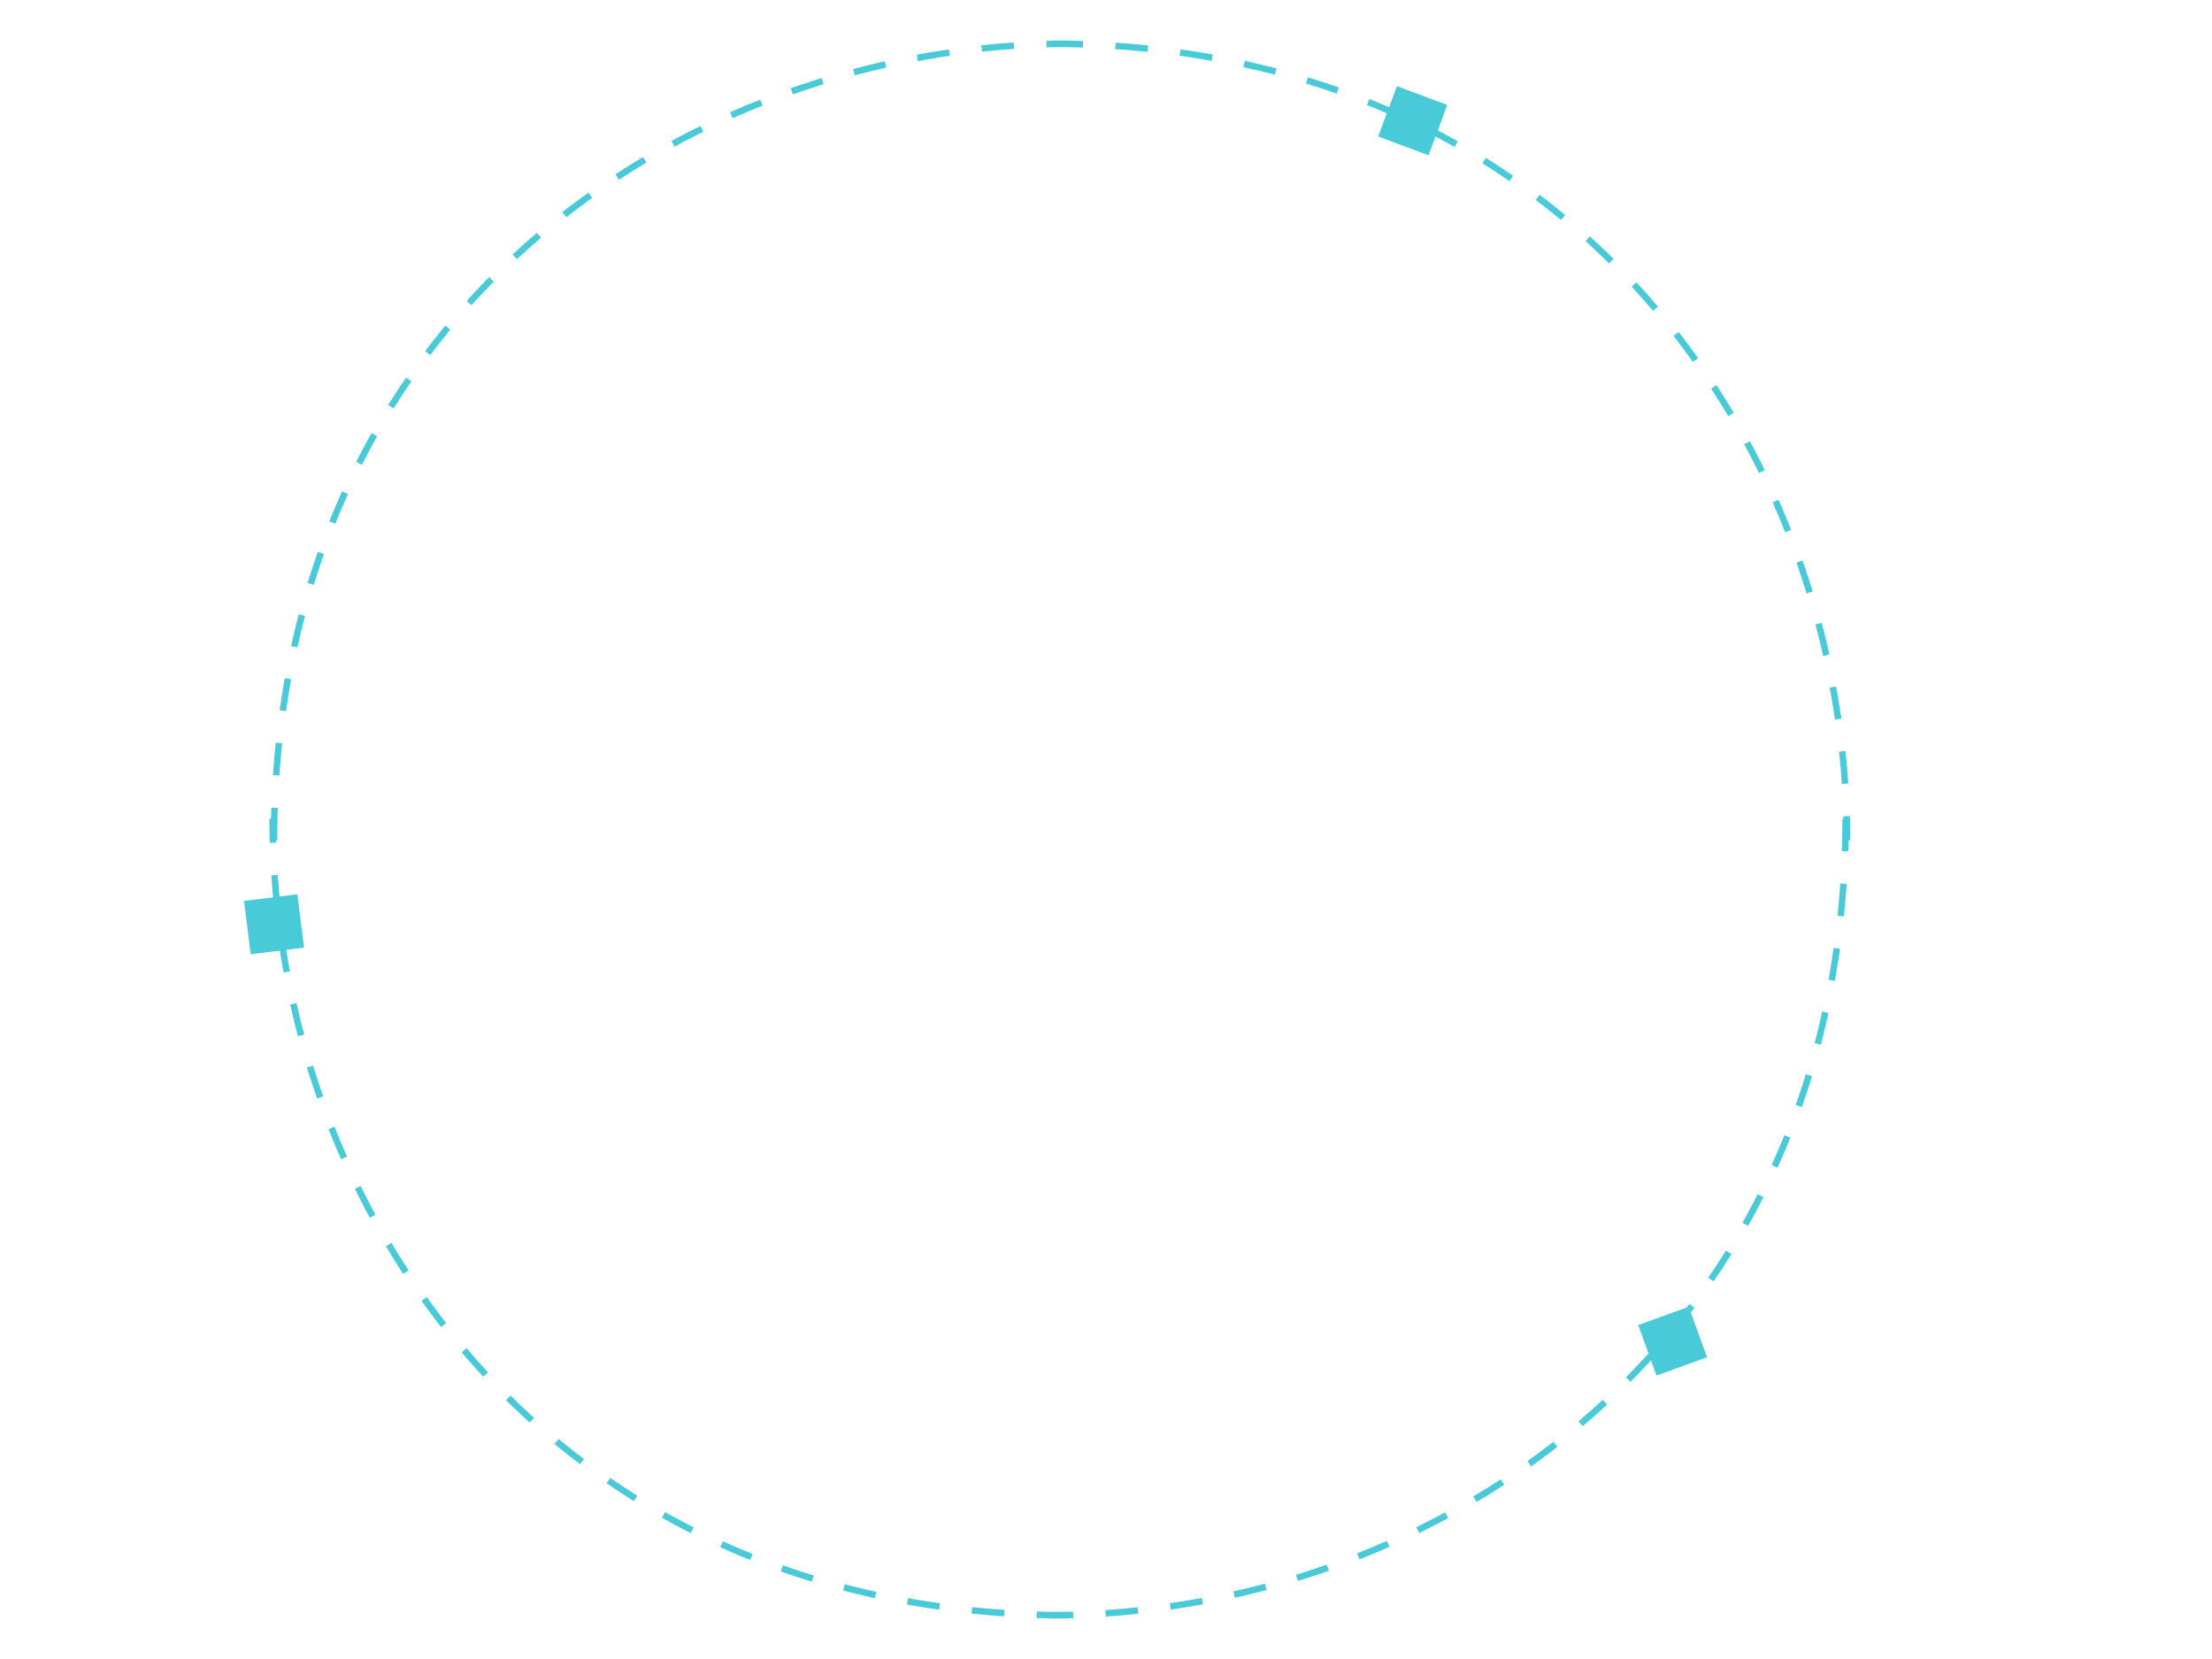
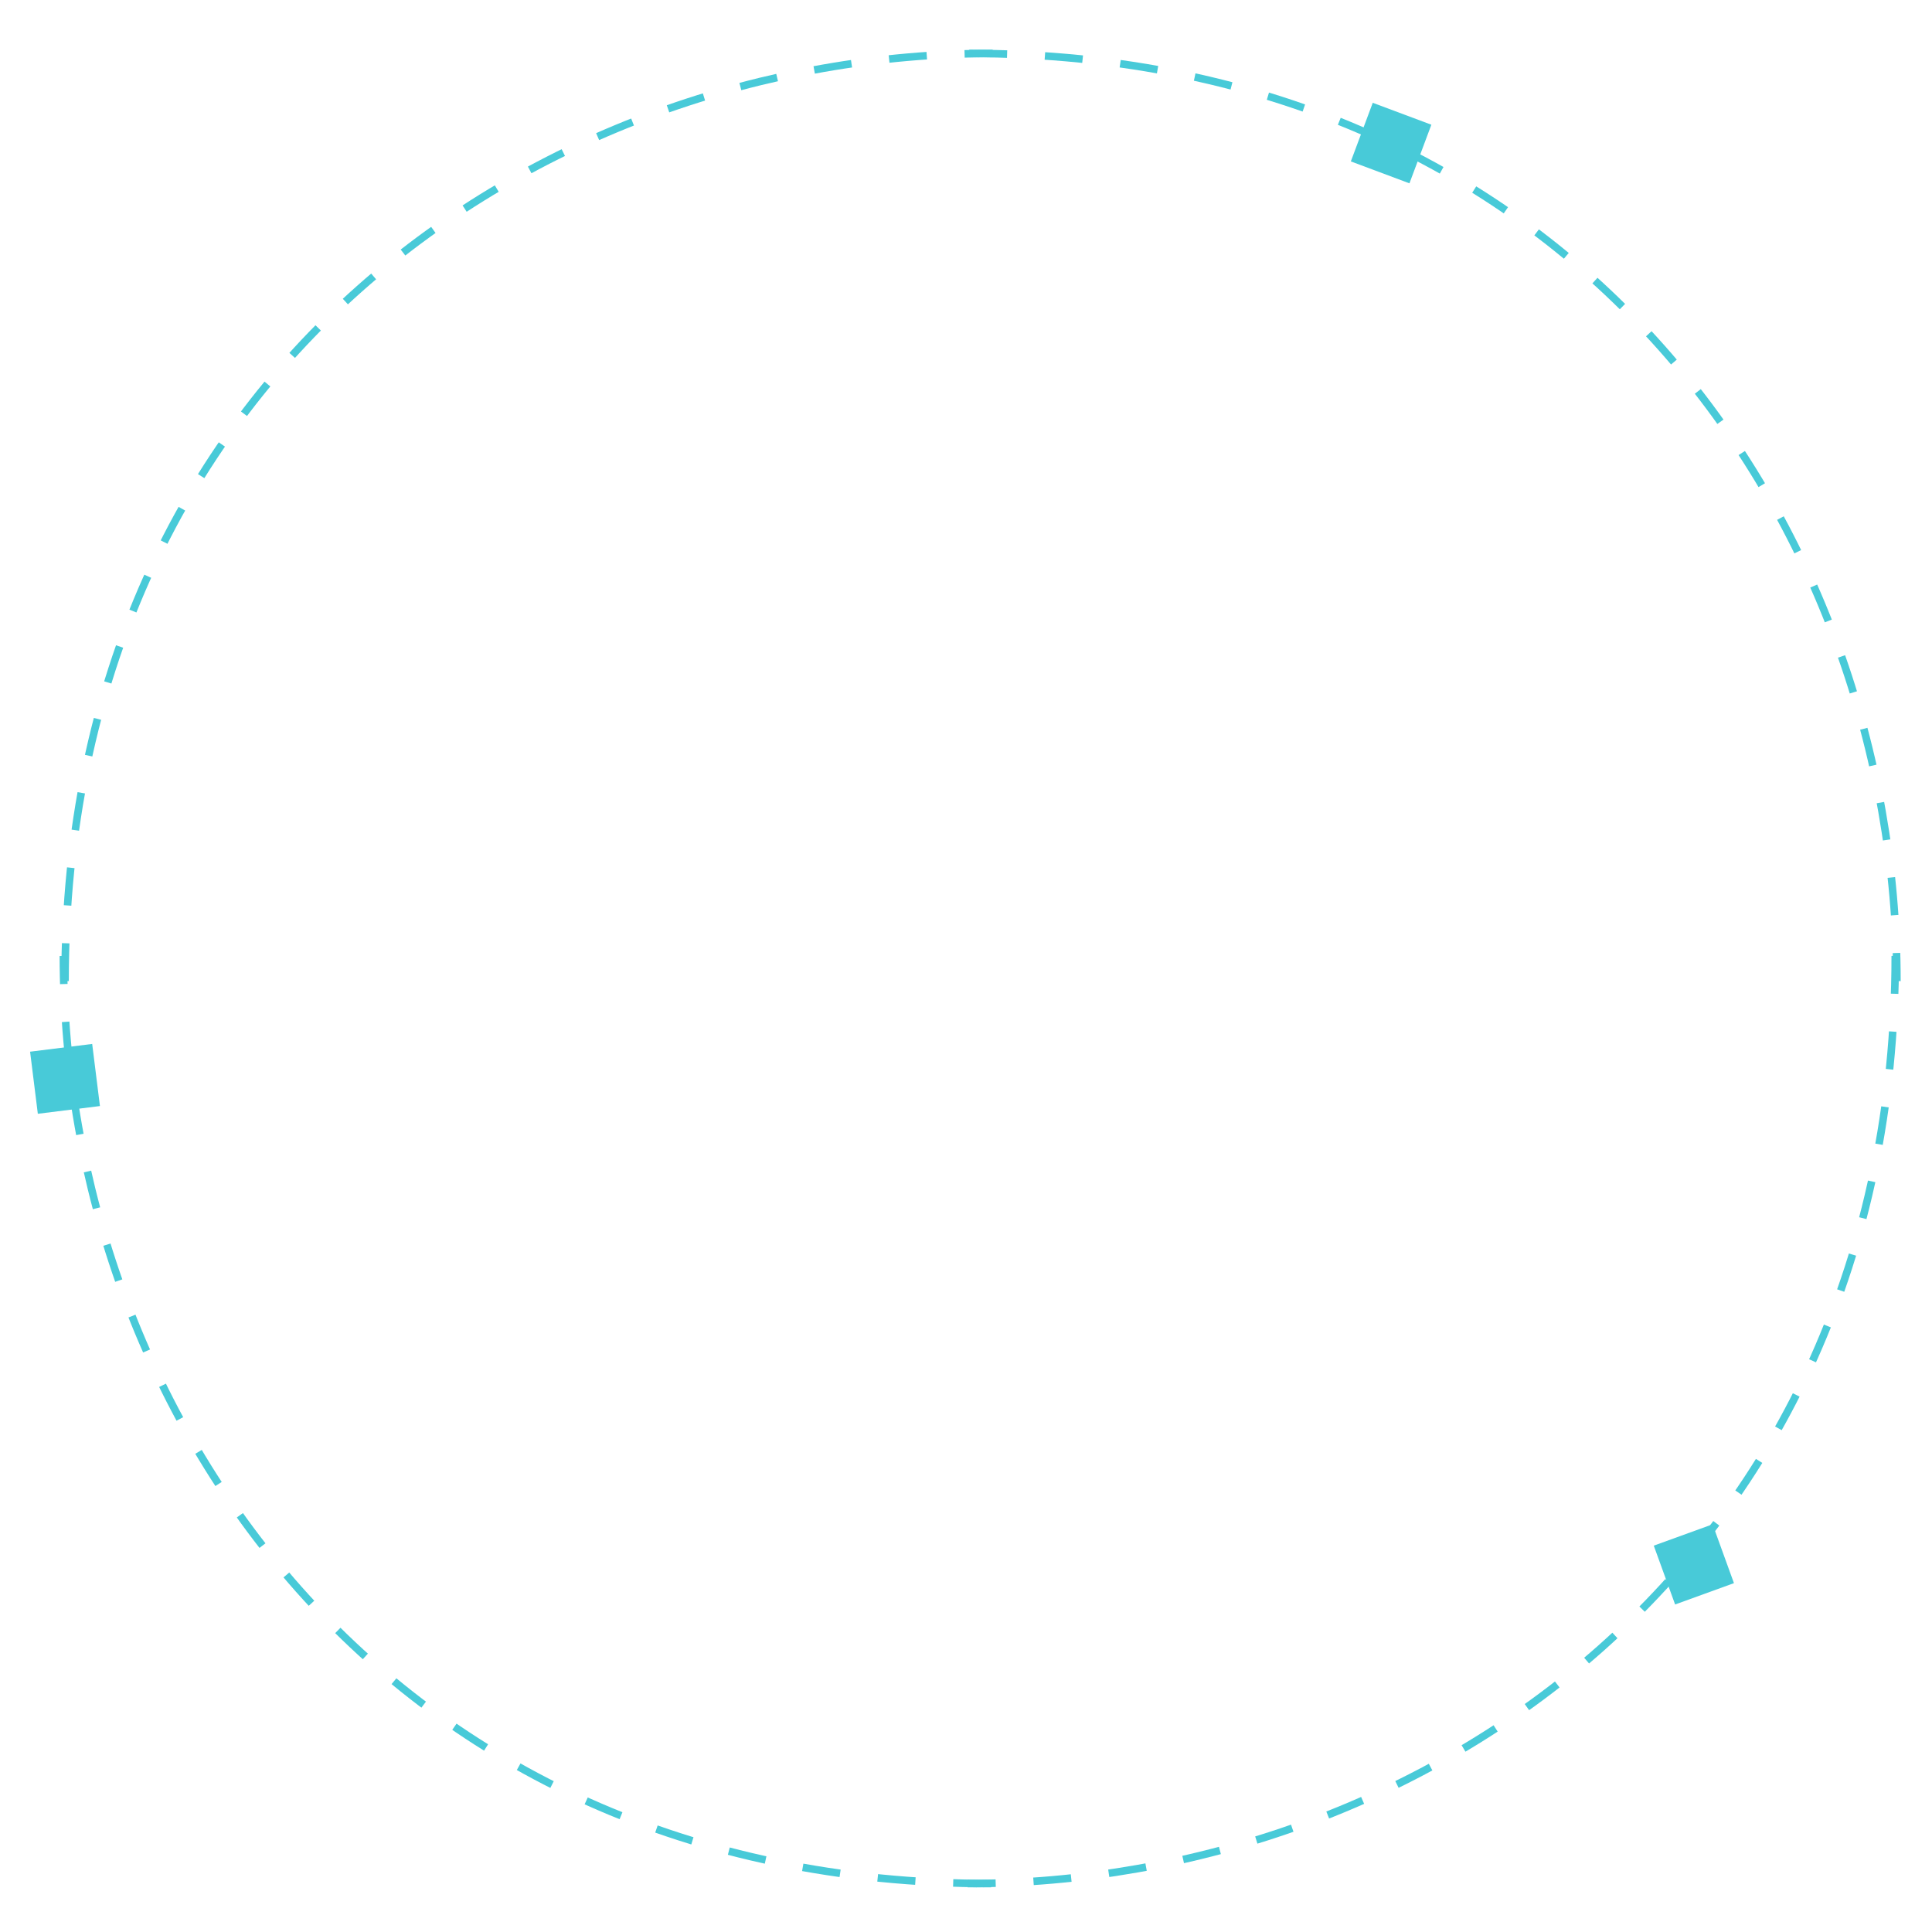
- <svg xmlns="http://www.w3.org/2000/svg" version="1.1" id="Layer_1" x="0px" y="0px" width="1024px" height="768px" viewBox="0 0 1024 768" enable-background="new 0 0 1024 768" xml:space="preserve">
+ <svg xmlns="http://www.w3.org/2000/svg" version="1.1" id="Layer_1" x="0px" y="0px" width="768px" height="768px" viewBox="0 0 768 768" enable-background="new 0 0 768 768" xml:space="preserve">
  <g>
    <g>
-       <path fill="none" stroke="#48CAD8" stroke-width="3" stroke-miterlimit="10" stroke-dasharray="15.046,15.046" d="M126.857,389    c0-242.16,189.098-368.755,368.754-368.755" />
-       <path fill="none" stroke="#48CAD8" stroke-width="3" stroke-miterlimit="10" stroke-dasharray="15.046,15.046" d="M486.295,20.245    c242.16,0,368.756,189.098,368.756,368.752" />
+       <g>
+         <path fill="none" stroke="#48CAD8" stroke-width="3" stroke-miterlimit="10" stroke-dasharray="15.046,15.046" d="M25.857,390     c0-242.16,189.098-368.755,368.754-368.755" />
+         <path fill="none" stroke="#48CAD8" stroke-width="3" stroke-miterlimit="10" stroke-dasharray="15.046,15.046" d="     M385.295,21.245c242.16,0,368.756,189.098,368.756,368.751" />
+       </g>
+       <g>
+         <path fill="none" stroke="#48CAD8" stroke-width="3" stroke-miterlimit="10" stroke-dasharray="15.046,15.046" d="M753.392,380     c0,242.156-189.098,368.755-368.754,368.755" />
+         <path fill="none" stroke="#48CAD8" stroke-width="3" stroke-miterlimit="10" stroke-dasharray="15.046,15.046" d="     M393.954,748.755c-242.16,0-368.756-189.102-368.756-368.755" />
+       </g>
    </g>
-     <g>
-       <path fill="none" stroke="#48CAD8" stroke-width="3" stroke-miterlimit="10" stroke-dasharray="15.046,15.046" d="M854.392,379    c0,242.157-189.098,368.755-368.754,368.755" />
-       <path fill="none" stroke="#48CAD8" stroke-width="3" stroke-miterlimit="10" stroke-dasharray="15.046,15.046" d="    M494.954,747.755c-242.16,0-368.756-189.101-368.756-368.755" />
-     </g>
+     <rect x="540.559" y="44.449" transform="matrix(0.9366 0.3503 -0.3503 0.9366 54.9741 -190.1249)" fill="#48CAD8" width="24.876" height="24.876" />
+     <rect x="13.414" y="416.434" transform="matrix(0.9923 -0.1237 0.1237 0.9923 -52.8638 6.494)" fill="#48CAD8" width="24.879" height="24.877" />
+     <rect x="660.867" y="609.419" transform="matrix(0.9401 -0.341 0.341 0.9401 -171.694 266.8605)" fill="#48CAD8" width="24.879" height="24.879" />
  </g>
-   <rect x="641.545" y="43.423" transform="matrix(-0.9366 -0.3503 0.3503 -0.9366 1246.95 337.2979)" fill="#48CAD8" width="24.878" height="24.877" />
-   <rect x="114.418" y="415.424" transform="matrix(-0.9923 0.1237 -0.1237 -0.9923 305.6607 836.7482)" fill="#48CAD8" width="24.879" height="24.877" />
-   <rect x="761.908" y="608.411" transform="matrix(-0.9401 0.341 -0.341 -0.9401 1713.98 940.4672)" fill="#48CAD8" width="24.878" height="24.877" />
</svg>
